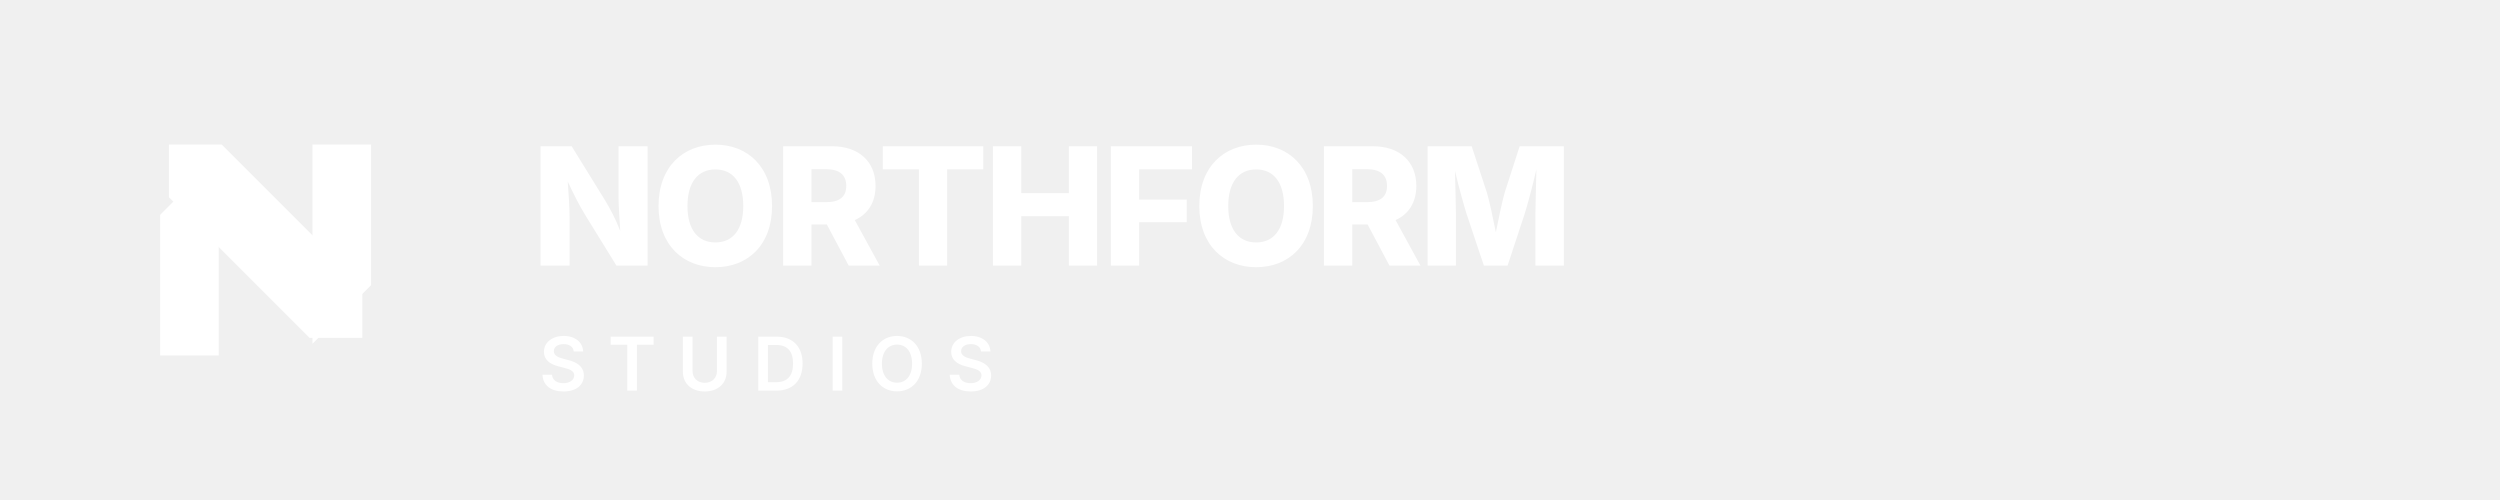
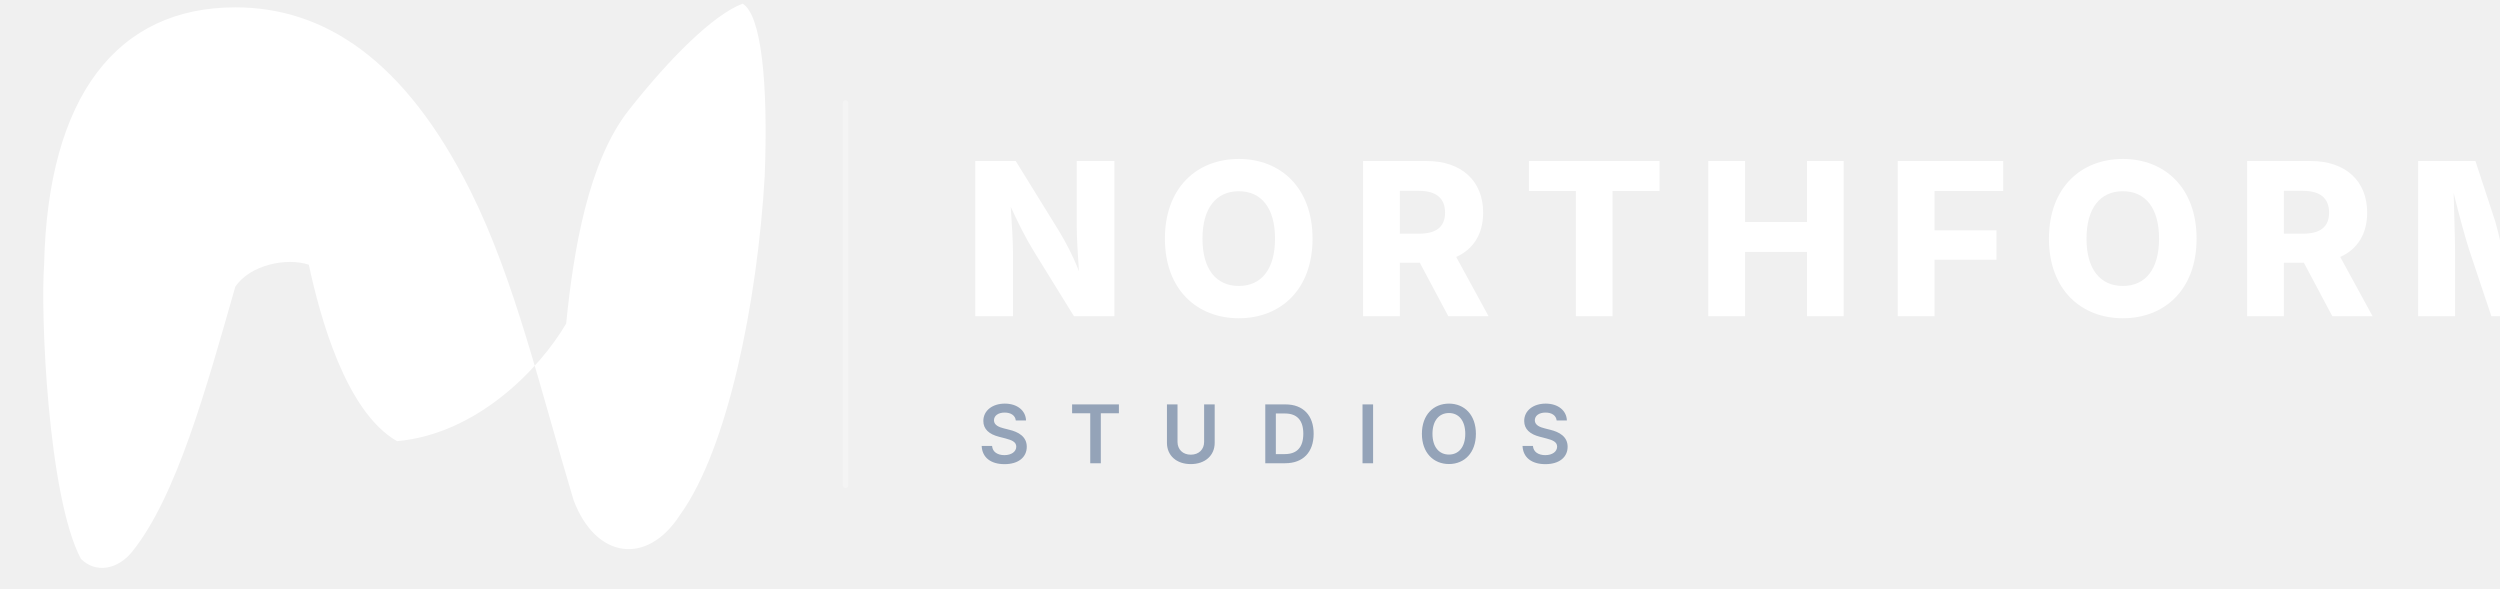
- <svg xmlns="http://www.w3.org/2000/svg" viewBox="0 0 320 64" width="320" height="64" fill="none">
-   <g transform="translate(10, 8)">
-     <svg width="48" height="48" viewBox="0 0 64 64" fill="none">
-       <path d="M14 26 L24 16 V50 H14 V26 Z" fill="#FFFFFF" />
-       <path d="M15.5 14 H24.5 L48.5 38 V47 H39.5 L15.5 23 Z" fill="#FFFFFF" />
-       <path d="M40 14 H50 V38 L40 48 V14 Z" fill="#FFFFFF" />
-     </svg>
+ <svg xmlns="http://www.w3.org/2000/svg" viewBox="0 0 680 160" width="680" height="160" fill="none">
+   <g transform="translate(10, 0)">
+     <path d="M12 152 C 3 135, 1 85, 2 72 C 3 26, 22 2, 54 2 C 78 2, 100 16, 118 52 C 130 76, 137 106, 146 136 C 152 152, 166 154, 175 140 C 188 122, 196 82, 198 48 C 199 22, 197 4, 192 1 C 184 4, 172 16, 161 30 C 150 44, 146 68, 144 88 C 137 100, 120 118, 98 120 C 84 112, 77 86, 74 72 C 68 70, 58 72, 54 78 C 46 106, 38 135, 26 150 C 22 155, 16 156, 12 152 Z" fill="#FFFFFF" />
  </g>
-   <text x="68" y="34" font-family="'Manrope', -apple-system, sans-serif" font-weight="800" font-size="21" letter-spacing="-0.03em" fill="#FFFFFF">NORTHFORM</text>
-   <text x="69" y="50" font-family="'Inter', -apple-system, sans-serif" font-weight="600" font-size="9.5" letter-spacing="0.28em" fill="#FFFFFF">STUDIOS</text>
+   <line x1="230" y1="28" x2="230" y2="132" stroke="#FFFFFF" stroke-opacity="0.25" stroke-width="1.5" stroke-linecap="round" />
+   <g transform="translate(262, 0)">
+     <text x="0" y="86" fill="#FFFFFF" font-family="Manrope, system-ui, -apple-system, sans-serif" font-size="58" font-weight="800" letter-spacing="0.14em">NORTHFORM</text>
+     <text x="4" y="126" fill="#94A3B8" font-family="Inter, system-ui, -apple-system, sans-serif" font-size="22" font-weight="600" letter-spacing="0.48em">STUDIOS</text>
+   </g>
</svg>
